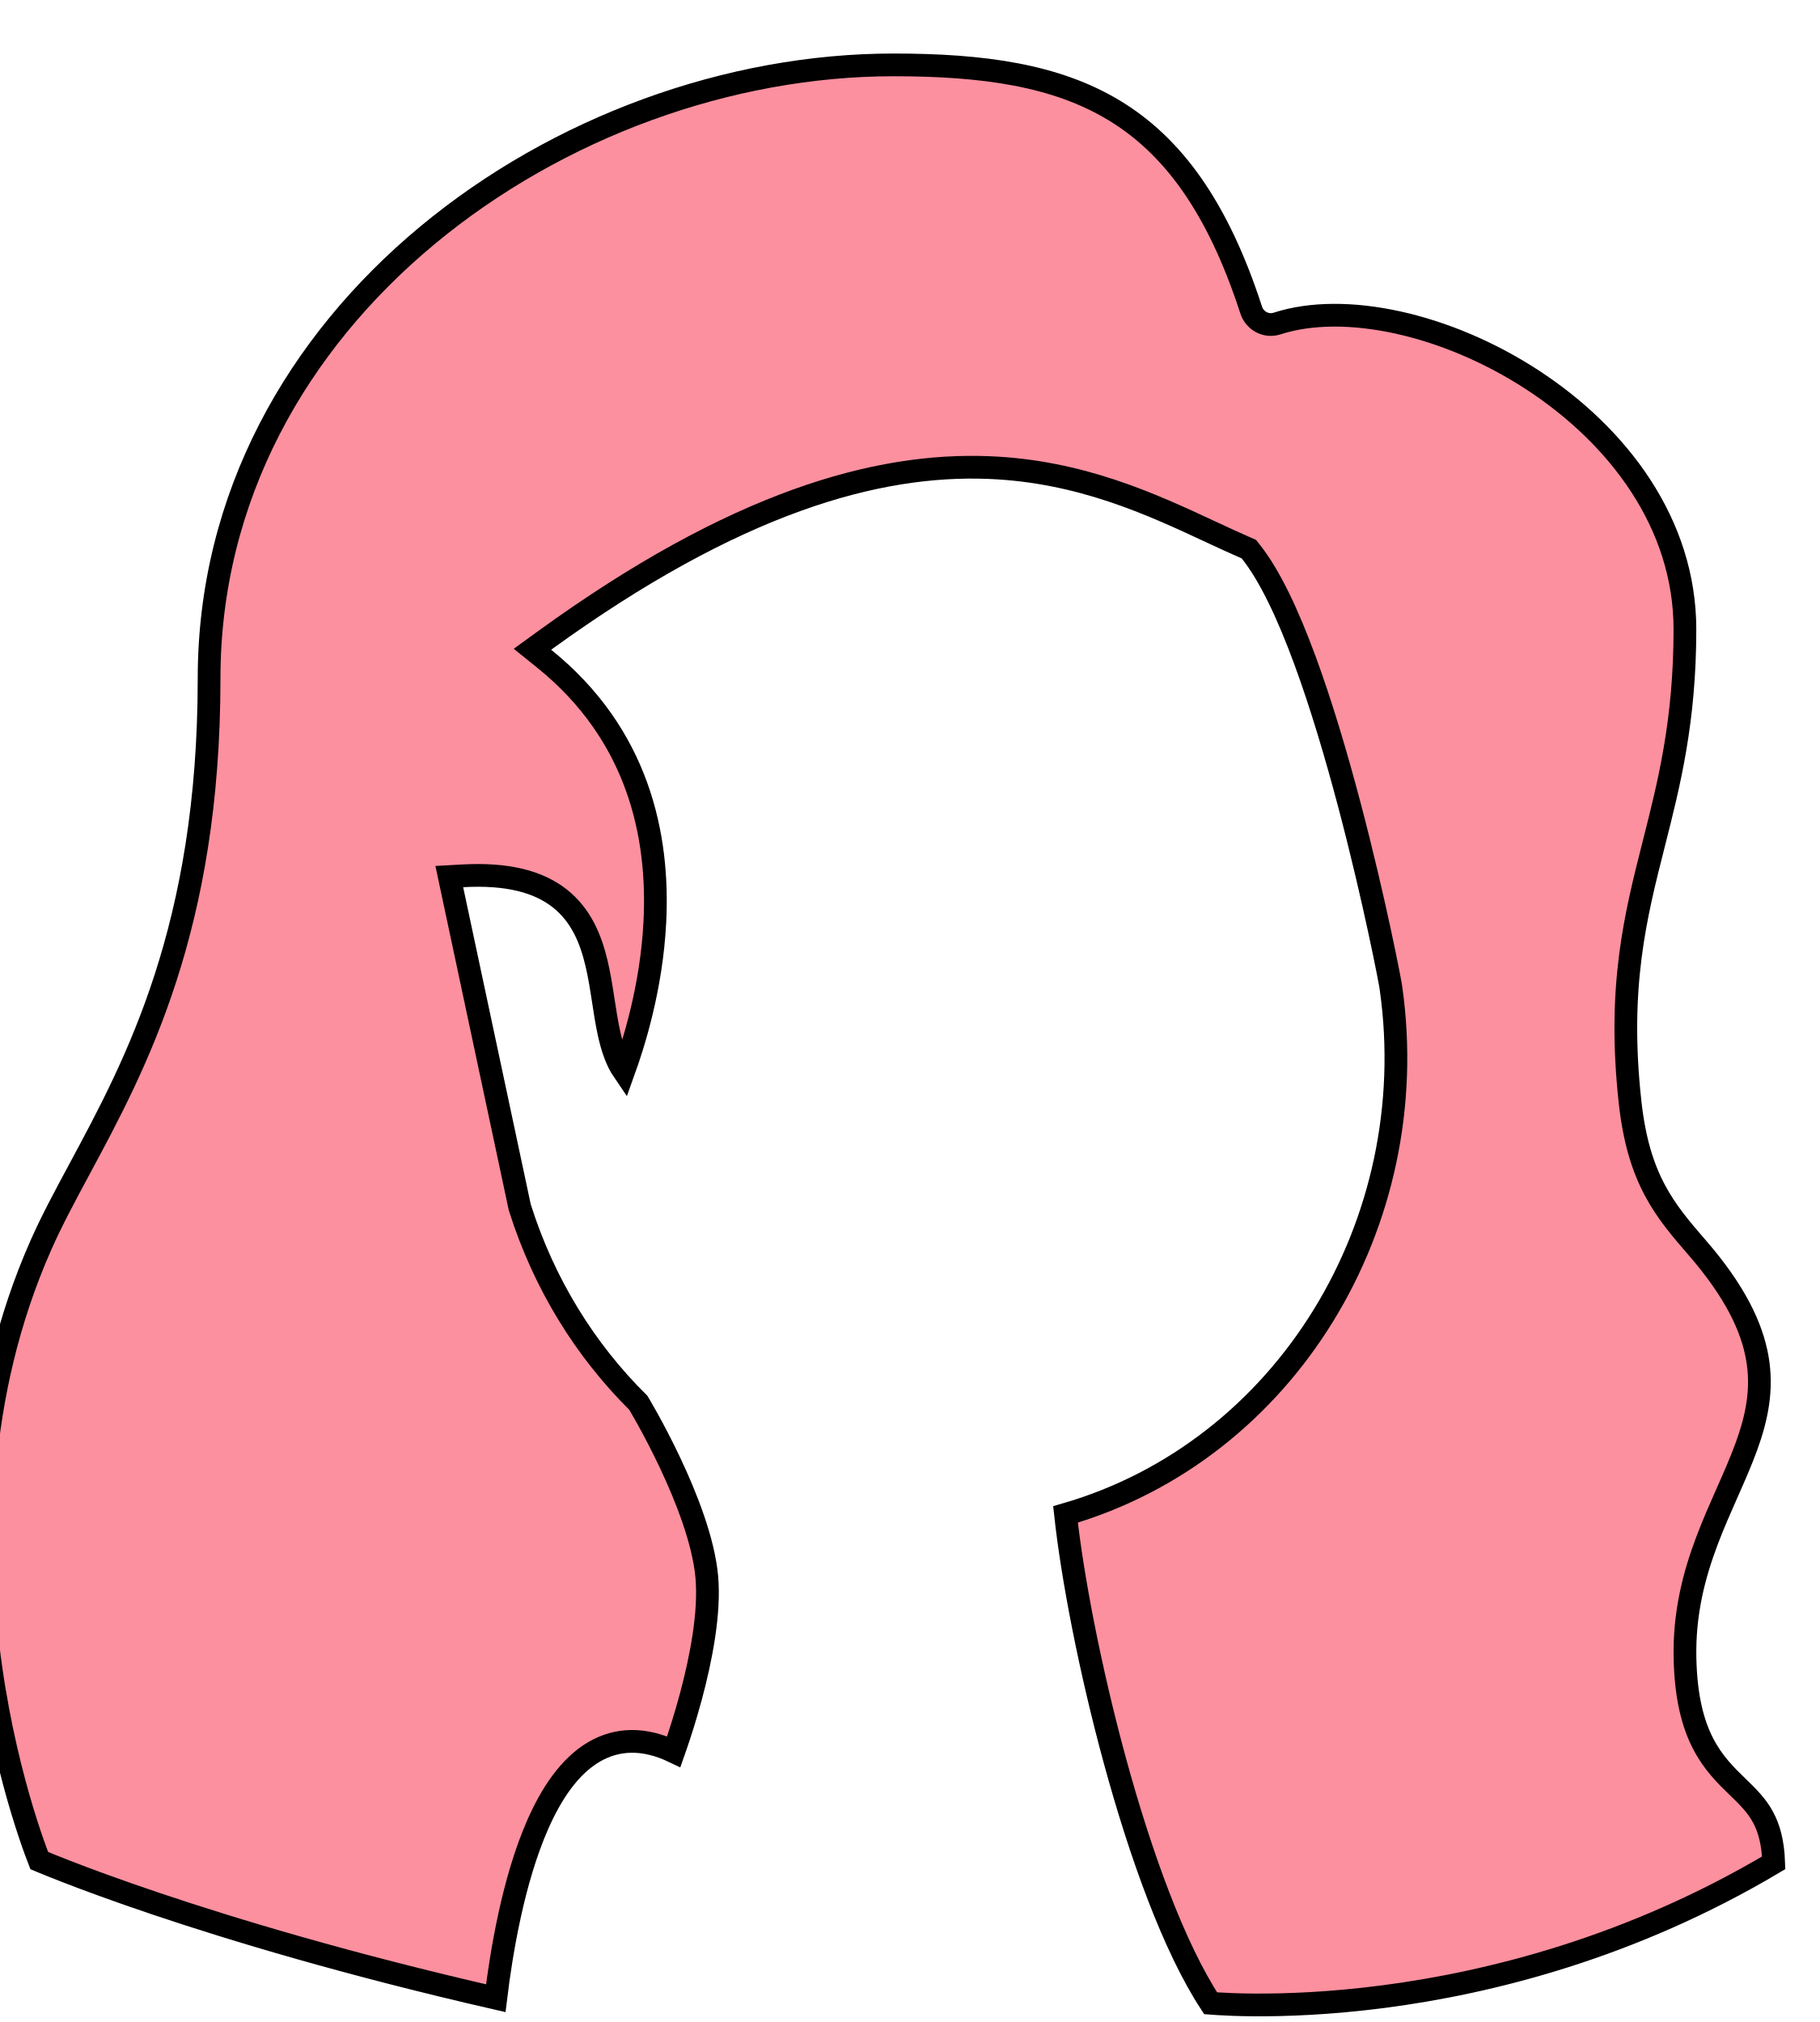
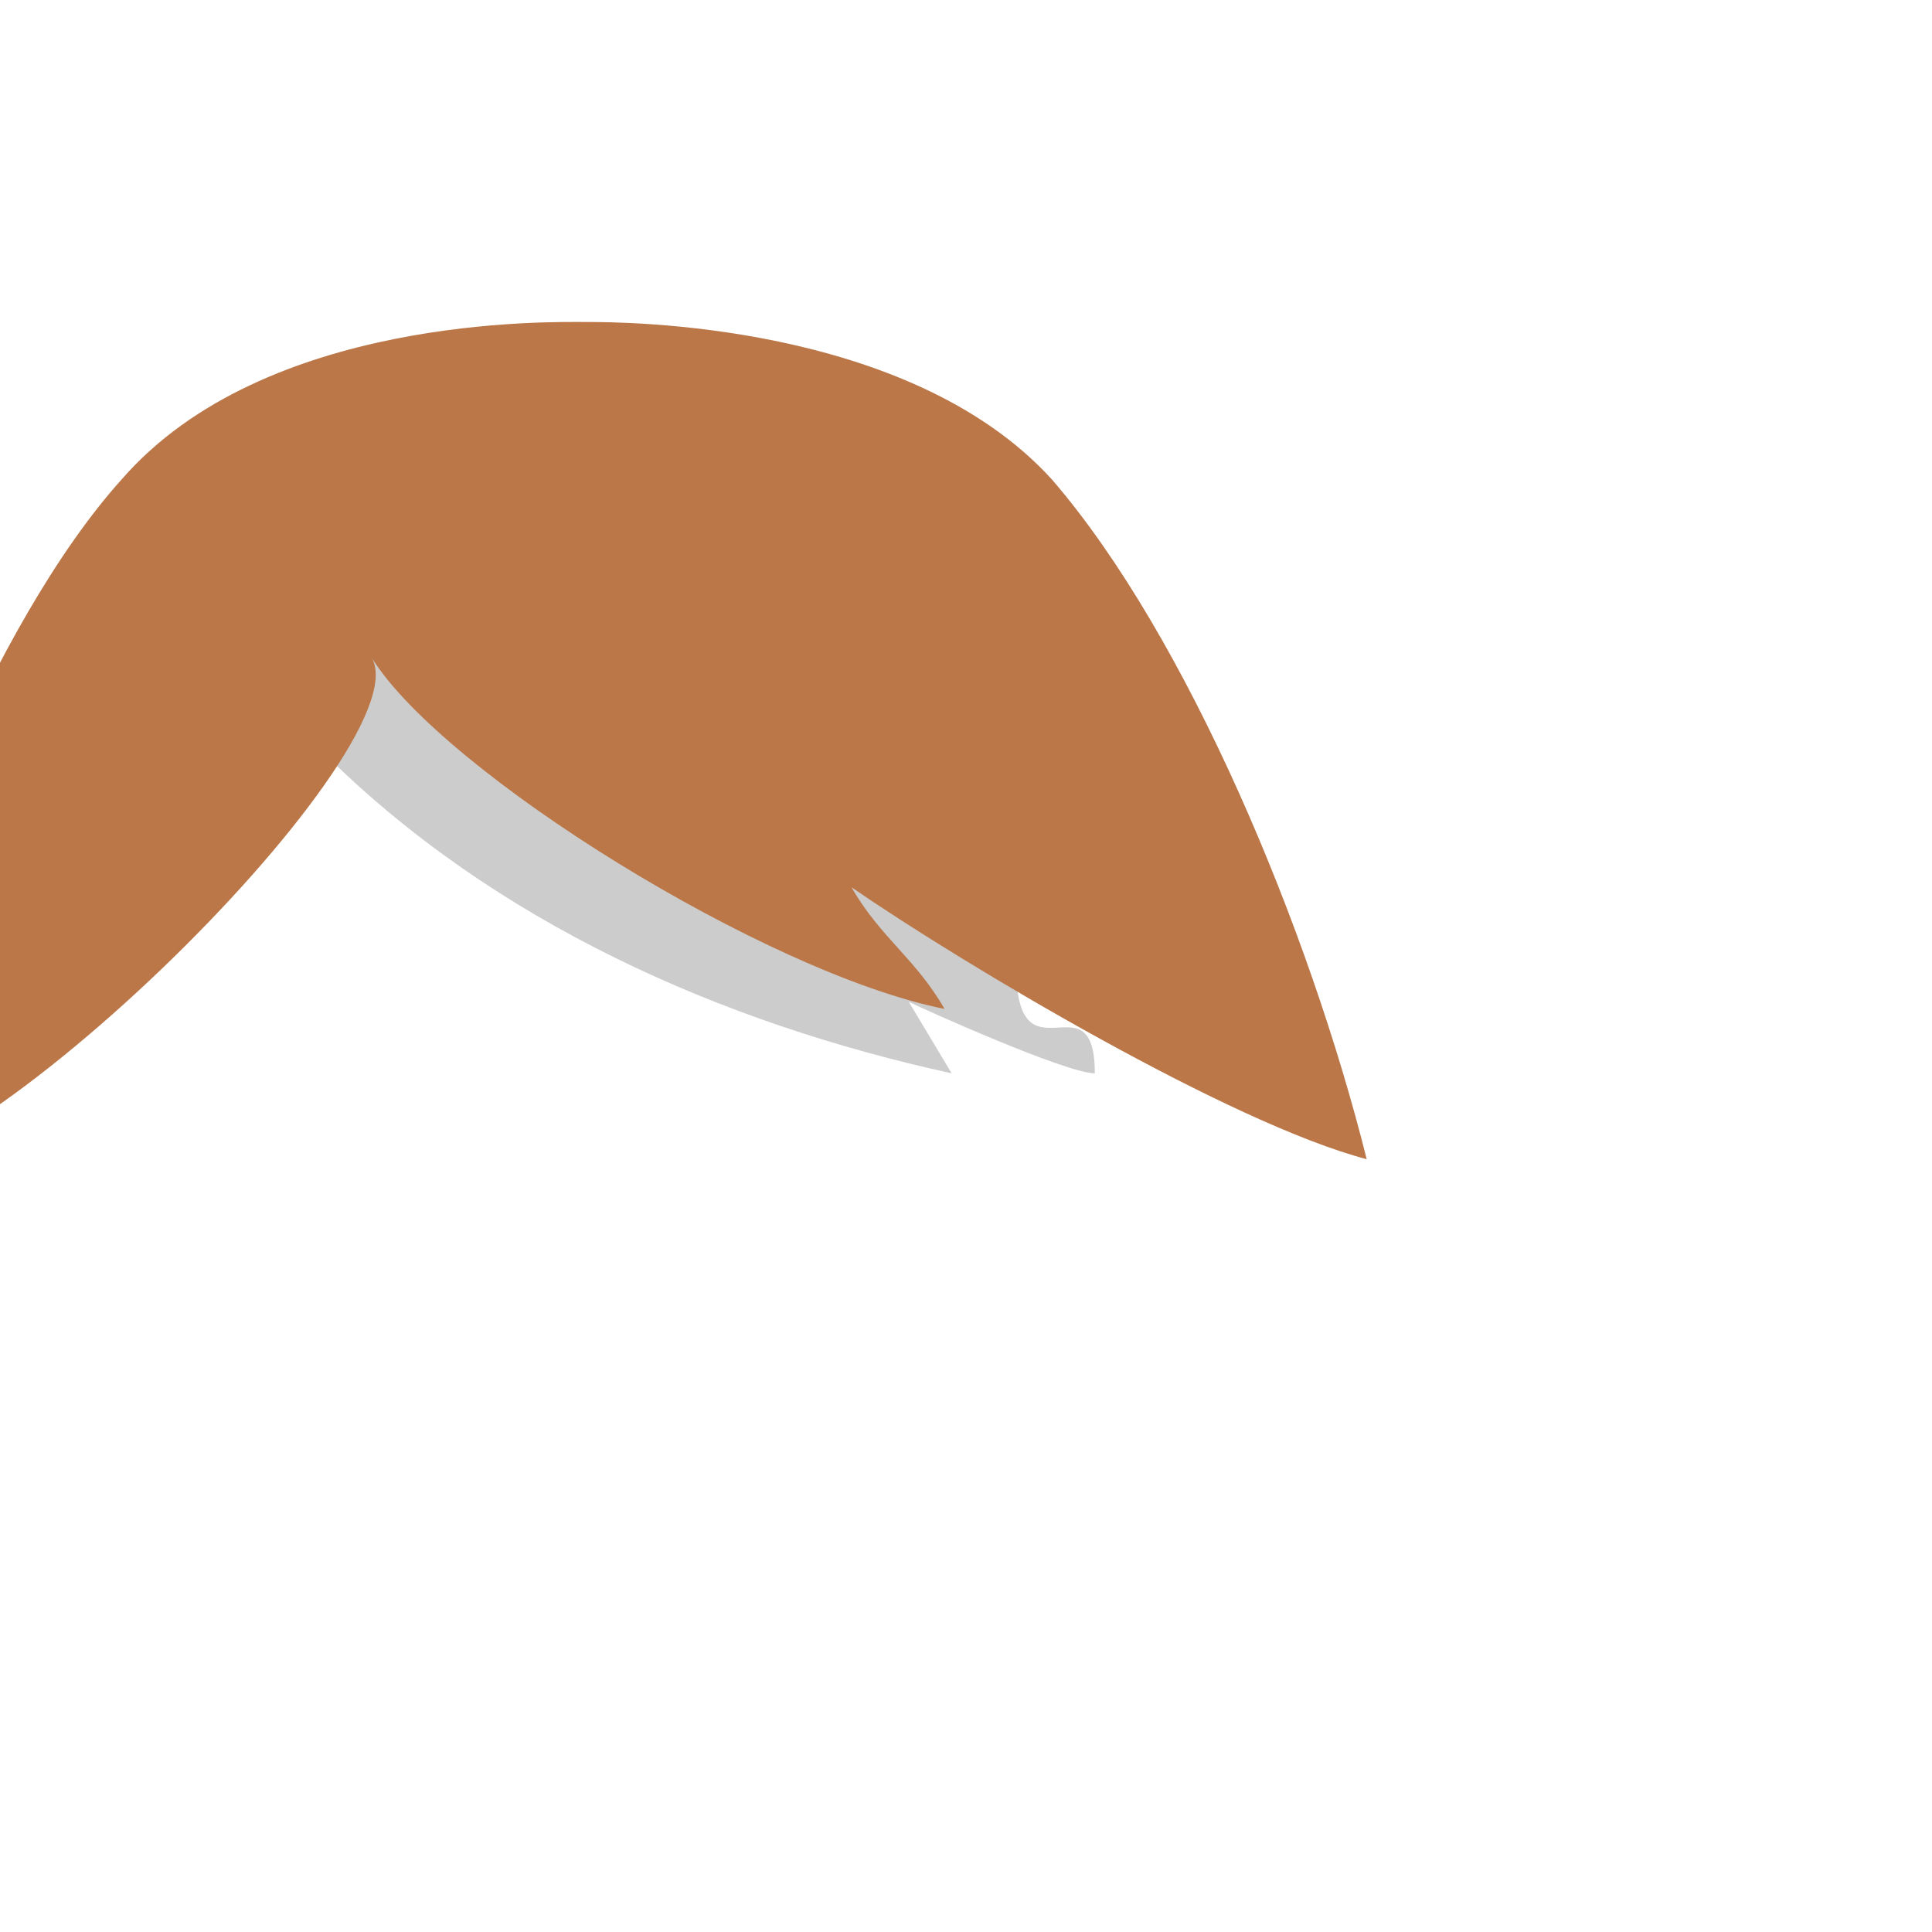
- <svg xmlns="http://www.w3.org/2000/svg" width="306" height="340" viewBox="0 0 306 340" fill="none">
-   <g transform="translate(-5, 0)">
-     <path d="M209.76 336.932C209.271 336.902 208.865 336.872 208.544 336.847C202.393 327.458 196.789 311.969 192.447 296.059C188.226 280.589 185.261 264.968 184.147 254.649C221.22 243.931 244.458 205.667 238.871 166.189C238.864 166.117 238.856 166.067 238.856 166.066C238.848 166.006 238.837 165.938 238.825 165.867C238.802 165.724 238.768 165.532 238.726 165.3C238.641 164.832 238.516 164.172 238.353 163.346C238.028 161.693 237.552 159.358 236.942 156.532C235.722 150.88 233.967 143.249 231.825 135.155C229.685 127.065 227.152 118.485 224.372 110.945C221.613 103.46 218.541 96.802 215.264 92.706L214.967 92.335L214.532 92.146C212.6 91.308 210.593 90.374 208.499 89.399C198.568 84.775 186.659 79.23 171.235 78.62C152.46 77.877 128.684 84.396 96.544 107.706L94.521 109.173L96.467 110.74C112.393 123.574 115.836 140.598 115.1 155.048C114.539 166.077 111.551 175.459 109.865 180.149C108.704 178.452 107.964 176.319 107.408 173.814C107.023 172.083 106.743 170.258 106.449 168.347L106.403 168.045C106.096 166.051 105.769 163.97 105.292 161.961C104.341 157.95 102.732 153.941 99.16 151.102C95.581 148.257 90.364 146.848 82.767 147.272L80.54 147.396L81.005 149.578L92.363 202.891L92.382 202.98L92.41 203.068C96.468 215.93 103.426 227.078 112.323 235.88C112.399 236.007 112.509 236.193 112.65 236.434C112.939 236.928 113.356 237.653 113.861 238.563C114.87 240.384 116.229 242.941 117.621 245.886C120.435 251.835 123.282 259.138 123.83 265.102C124.386 271.154 122.865 278.962 121.123 285.412C120.26 288.605 119.361 291.406 118.677 293.407C118.535 293.824 118.402 294.206 118.281 294.549C113.249 292.144 108.754 292.323 104.902 294.565C100.738 296.989 97.689 301.625 95.419 306.781C91.271 316.202 89.276 328.42 88.355 336.002C63.485 330.298 44.281 324.507 31.215 320.107C24.501 317.846 19.408 315.953 15.999 314.627C14.295 313.964 13.012 313.443 12.158 313.089C11.945 313.002 11.76 312.924 11.601 312.857C11.448 312.466 11.238 311.916 10.983 311.219C10.416 309.667 9.627 307.384 8.749 304.479C6.991 298.667 4.881 290.38 3.473 280.502C0.656 260.725 0.677 234.696 11.87 209.384C13.679 205.292 15.94 201.089 18.39 196.533C27.858 178.931 40.155 156.07 40.155 114.084C40.155 83.493 55.003 57.73 76.862 39.569C98.742 21.392 127.56 10.911 155.237 10.911C170.368 10.911 182.533 12.644 192.311 18.551C202.028 24.421 209.679 34.598 215.362 52.132C215.94 53.917 217.851 55.007 219.719 54.401C231.034 50.73 248.191 54.436 262.673 63.89C277.091 73.303 288.289 88.046 288.289 105.814C288.289 121.24 285.647 131.664 283.071 141.815L283.071 141.815C279.952 154.104 276.94 165.974 279.065 185.313C279.774 191.762 281.216 196.336 283.231 200.128C285.213 203.859 287.712 206.747 290.345 209.792L290.405 209.861C296.679 217.113 299.534 223.079 300.455 228.327C301.375 233.562 300.412 238.31 298.623 243.237C297.723 245.712 296.629 248.197 295.47 250.815L295.37 251.04C294.249 253.573 293.074 256.225 292.019 259.016C289.836 264.787 288.133 271.223 288.302 278.851C288.446 285.326 289.594 289.764 291.311 293.122C293.008 296.442 295.199 298.565 297.111 300.417L297.162 300.466C298.905 302.155 300.355 303.577 301.428 305.57C302.387 307.351 303.098 309.702 303.217 313.232C279.208 327.511 255.445 333.413 237.601 335.734C228.565 336.91 221.057 337.166 215.818 337.129C213.199 337.11 211.149 337.019 209.76 336.932Z" fill="#FC909F" stroke="black" stroke-width="3.822" />
+ <svg xmlns="http://www.w3.org/2000/svg" width="270" height="270" viewBox="0 0 270 270" fill="none">
+   <g transform="translate(-57, -13)">
+     <path fill="#000000" fill-opacity="0.2" d="M61 156c13,-4 18,-9 36,-29 2,-3 4,-6 5,-9 24,24 56,38 88,45l-6 -10c2,1 22,10 26,10 0,-14 -11,2 -11,-15 0,-38 -31,-69 -69,-69l0 0c-44,0 -69,35 -69,77z" />
+     <path class="tinted" fill="#bb7748" d="M30 176l0 0c0,1 -1,3 -1,4l3 -3c17,7 84,-59 77,-72 10,16 55,44 80,49 -4,-7 -9,-10 -13,-17 16,11 53,33 72,38 -8,-32 -25,-73 -44,-95 -20,-22 -60,-22 -65,-22 -5,0 -45,-1 -65,22 -18,20 -34,61 -43,93 -1,1 -1,2 -1,3z" />
  </g>
</svg>
